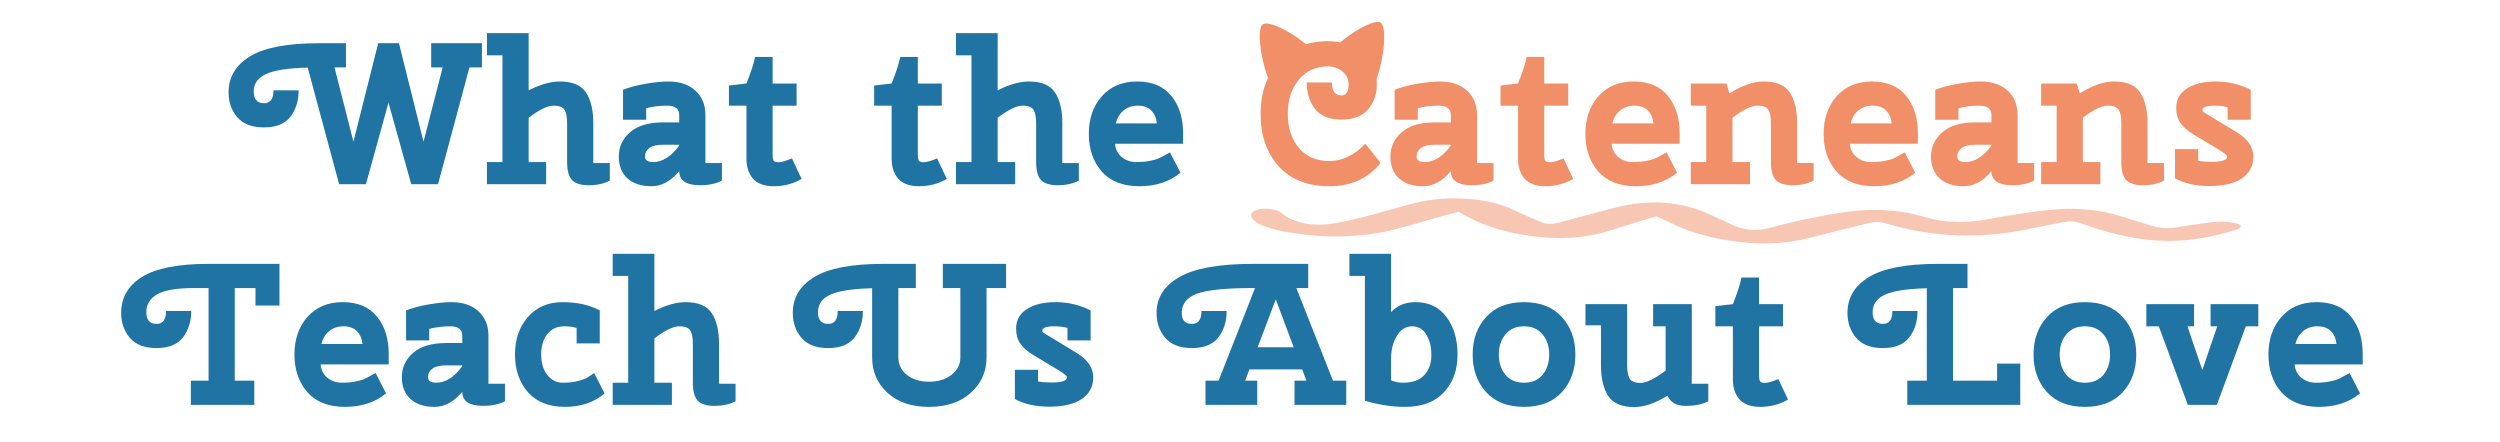
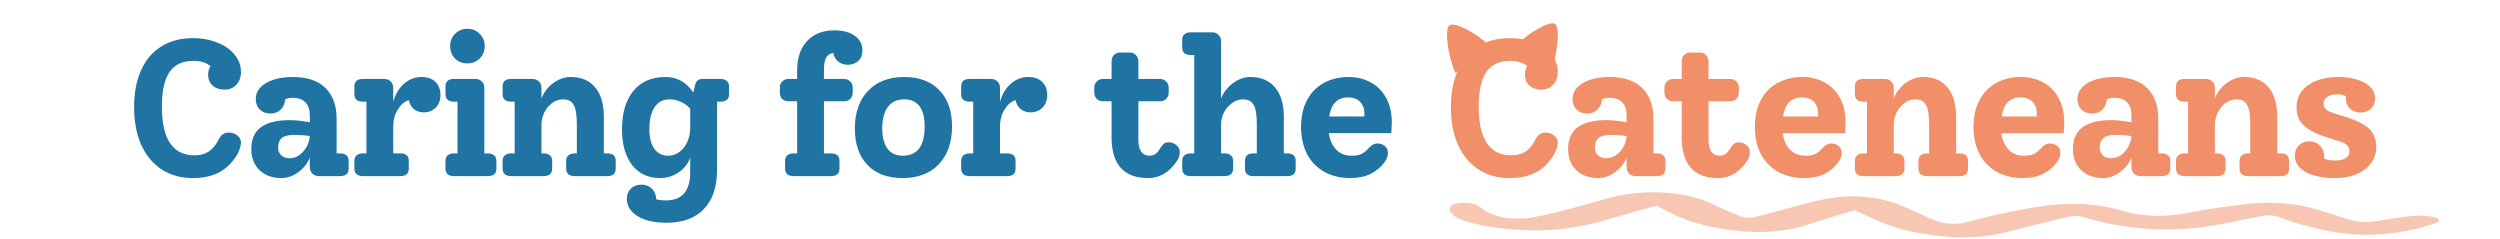
- <svg xmlns="http://www.w3.org/2000/svg" width="1235" height="218" viewBox="0 0 1235 218" fill="none">
-   <path d="M147.534 44.635C147.534 49.742 146.174 54.087 143.454 57.669C140.735 61.184 136.39 62.942 130.42 62.942C124.451 62.942 120.04 61.251 117.187 57.868C114.335 54.485 112.909 50.405 112.909 45.63C112.909 38.068 116.458 32.131 123.555 27.82C130.653 23.508 141.995 21.352 157.583 21.352H170.915V33.292H165.244L174.597 70.006L186.835 21.352H197.083L209.222 70.006L218.674 33.292H213.003V21.352H238.076V33.292H231.907L216.385 91H203.152L191.909 50.704L180.766 91H167.533L152.011 33.392C142.062 33.657 135.13 34.751 131.216 36.675C127.303 38.532 125.346 41.384 125.346 45.232C125.346 49.079 127.038 51.002 130.42 51.002C133.538 51.002 135.097 48.88 135.097 44.635H147.534ZM261.148 80.055H269.804V91H240.552V80.055H248.213V27.322H240.552V16.378H261.148V44.635C266.852 41.716 271.993 40.257 276.57 40.257C282.805 40.257 287.117 42.081 289.504 45.729C291.892 49.377 293.086 54.419 293.086 60.853V80.553H301.245V89.209C298.393 90.735 294.944 91.498 290.897 91.498C286.851 91.498 284.032 90.602 282.44 88.811C280.915 87.02 280.152 84.102 280.152 80.055V60.853C280.152 57.934 279.754 55.778 278.958 54.385C278.162 52.926 276.305 52.196 273.386 52.196C270.467 52.196 266.388 54.186 261.148 58.166V80.055ZM335.536 84.533C331.424 89.508 326.847 91.995 321.806 91.995C316.765 91.995 312.818 90.701 309.966 88.115C307.113 85.528 305.687 81.913 305.687 77.269C305.687 72.56 307.545 68.58 311.259 65.33C314.974 62.08 320.446 60.455 327.676 60.455H335.536V56.873C335.536 53.755 333.58 52.196 329.666 52.196C325.752 52.196 322.27 52.627 319.219 53.49V59.161H307.777V44.336C311.027 43.076 314.808 42.081 319.119 41.351C323.497 40.622 327.145 40.257 330.064 40.257C335.835 40.257 340.345 41.782 343.596 44.834C346.846 47.819 348.471 51.831 348.471 56.873V80.553H356.63V89.209C353.777 90.735 350.195 91.498 345.884 91.498C338.986 91.498 335.536 89.176 335.536 84.533ZM322.701 80.055C327.278 80.055 331.556 77.336 335.536 71.897V71.499H327.577C324.525 71.499 322.27 72.029 320.811 73.091C319.352 74.152 318.622 75.578 318.622 77.369C318.622 79.16 319.982 80.055 322.701 80.055ZM360.088 52.196V42.247L368.744 41.252C370.933 35.746 372.359 31.368 373.022 28.118H381.679V41.252H393.519V52.196H381.679V76.772C381.679 77.9 381.844 78.762 382.176 79.359C382.574 79.89 383.403 80.155 384.663 80.155C385.924 80.155 388.113 79.525 391.23 78.264L396.006 88.413C391.761 90.801 387.217 91.995 382.375 91.995C377.599 91.995 374.117 90.735 371.928 88.214C369.805 85.694 368.744 82.41 368.744 78.364V52.196H360.088ZM431.819 52.196V42.247L440.475 41.252C442.664 35.746 444.09 31.368 444.753 28.118H453.409V41.252H465.249V52.196H453.409V76.772C453.409 77.9 453.575 78.762 453.907 79.359C454.305 79.89 455.134 80.155 456.394 80.155C457.654 80.155 459.843 79.525 462.961 78.264L467.737 88.413C463.492 90.801 458.948 91.995 454.106 91.995C449.33 91.995 445.848 90.735 443.659 88.214C441.536 85.694 440.475 82.41 440.475 78.364V52.196H431.819ZM492.846 80.055H501.503V91H472.251V80.055H479.912V27.322H472.251V16.378H492.846V44.635C498.551 41.716 503.692 40.257 508.268 40.257C514.504 40.257 518.815 42.081 521.203 45.729C523.591 49.377 524.785 54.419 524.785 60.853V80.553H532.944V89.209C530.091 90.735 526.642 91.498 522.596 91.498C518.55 91.498 515.731 90.602 514.139 88.811C512.613 87.02 511.85 84.102 511.85 80.055V60.853C511.85 57.934 511.452 55.778 510.656 54.385C509.86 52.926 508.003 52.196 505.085 52.196C502.166 52.196 498.087 54.186 492.846 58.166V80.055ZM584.448 65.728V71.001H550.818C551.017 73.654 552.111 75.843 554.101 77.568C556.158 79.226 558.545 80.055 561.265 80.055C563.985 80.055 566.273 79.856 568.13 79.458C570.054 79.06 571.381 78.696 572.11 78.364C572.906 78.032 574.067 77.435 575.593 76.573L577.98 75.28L583.154 85.329C577.715 89.773 570.949 91.995 562.857 91.995C554.765 91.995 548.563 89.574 544.251 84.732C540.006 79.823 537.883 73.621 537.883 66.126C537.883 58.63 540.006 52.462 544.251 47.62C548.563 42.711 554.4 40.257 561.763 40.257C569.192 40.257 574.83 42.645 578.677 47.42C582.524 52.196 584.448 58.299 584.448 65.728ZM571.513 60.952C571.248 58.299 570.319 56.176 568.727 54.584C567.202 52.992 564.98 52.196 562.061 52.196C559.209 52.196 556.821 53.026 554.897 54.684C553.04 56.276 551.813 58.365 551.216 60.952H571.513ZM115.967 142.292V188.06H125.619V200H94.277V188.06H103.033V142.292H96.068C87.379 142.292 81.243 143.32 77.661 145.376C74.079 147.433 72.288 150.384 72.288 154.232C72.288 158.079 73.98 160.002 77.363 160.002C80.48 160.002 82.039 157.88 82.039 153.635H94.476C94.476 158.742 93.116 163.087 90.397 166.669C87.677 170.184 83.333 171.942 77.363 171.942C71.393 171.942 66.982 170.251 64.13 166.868C61.278 163.485 59.851 159.405 59.851 154.63C59.851 147.068 63.267 141.131 70.1 136.82C76.998 132.508 87.976 130.352 103.033 130.352H138.056V150.948H126.216V142.292H115.967ZM192.022 174.728V180.001H158.392C158.591 182.654 159.685 184.843 161.675 186.568C163.731 188.226 166.119 189.055 168.839 189.055C171.558 189.055 173.847 188.856 175.704 188.458C177.628 188.06 178.954 187.696 179.684 187.364C180.48 187.032 181.641 186.435 183.166 185.573L185.554 184.28L190.728 194.329C185.289 198.773 178.523 200.995 170.431 200.995C162.338 200.995 156.137 198.574 151.825 193.732C147.58 188.823 145.457 182.621 145.457 175.126C145.457 167.63 147.58 161.462 151.825 156.62C156.137 151.711 161.974 149.257 169.336 149.257C176.765 149.257 182.404 151.645 186.251 156.421C190.098 161.196 192.022 167.299 192.022 174.728ZM179.087 169.952C178.822 167.299 177.893 165.176 176.301 163.584C174.776 161.992 172.553 161.196 169.635 161.196C166.783 161.196 164.395 162.026 162.471 163.684C160.614 165.276 159.387 167.365 158.79 169.952H179.087ZM228.358 193.533C224.246 198.508 219.669 200.995 214.628 200.995C209.586 200.995 205.64 199.702 202.787 197.115C199.935 194.528 198.509 190.913 198.509 186.269C198.509 181.56 200.366 177.58 204.081 174.33C207.795 171.08 213.268 169.455 220.498 169.455H228.358V165.873C228.358 162.755 226.401 161.196 222.488 161.196C218.574 161.196 215.092 161.628 212.041 162.49V168.161H200.599V153.336C203.849 152.076 207.63 151.081 211.941 150.351C216.319 149.622 219.967 149.257 222.886 149.257C228.657 149.257 233.167 150.782 236.417 153.834C239.667 156.819 241.293 160.832 241.293 165.873V189.553H249.451V198.209C246.599 199.735 243.017 200.497 238.706 200.497C231.807 200.497 228.358 198.176 228.358 193.533ZM215.523 189.055C220.1 189.055 224.378 186.336 228.358 180.897V180.499H220.398C217.347 180.499 215.092 181.029 213.633 182.091C212.173 183.152 211.444 184.578 211.444 186.369C211.444 188.16 212.803 189.055 215.523 189.055ZM298.678 194.329C293.504 198.773 286.971 200.995 279.077 200.995C271.184 200.995 265.081 198.574 260.77 193.732C256.525 188.823 254.402 182.621 254.402 175.126C254.402 167.63 256.525 161.462 260.77 156.62C265.081 151.711 270.786 149.257 277.883 149.257C285.047 149.257 291.183 150.617 296.29 153.336V169.654H284.848V161.992C283.057 161.462 281.034 161.196 278.779 161.196C275.197 161.196 272.378 162.49 270.321 165.077C268.332 167.664 267.337 171.013 267.337 175.126C267.337 179.238 268.332 182.588 270.321 185.175C272.378 187.762 274.931 189.055 277.983 189.055C281.1 189.055 283.687 188.757 285.743 188.16C287.866 187.563 289.325 187.032 290.121 186.568C290.984 186.037 292.111 185.275 293.504 184.28L298.678 194.329ZM323.265 189.055H331.921V200H302.669V189.055H310.331V136.322H302.669V125.378H323.265V153.635C328.97 150.716 334.11 149.257 338.687 149.257C344.922 149.257 349.234 151.081 351.622 154.729C354.01 158.377 355.204 163.418 355.204 169.853V189.553H363.362V198.209C360.51 199.735 357.061 200.497 353.015 200.497C348.968 200.497 346.149 199.602 344.557 197.811C343.032 196.02 342.269 193.102 342.269 189.055V169.853C342.269 166.934 341.871 164.778 341.075 163.385C340.279 161.926 338.422 161.196 335.503 161.196C332.585 161.196 328.505 163.186 323.265 167.166V189.055ZM426.266 153.635C426.266 158.742 424.906 163.087 422.186 166.669C419.467 170.184 415.122 171.942 409.152 171.942C403.183 171.942 398.772 170.251 395.919 166.868C393.067 163.485 391.641 159.405 391.641 154.63C391.641 147.068 395.19 141.131 402.287 136.82C409.385 132.508 420.727 130.352 436.315 130.352H452.433V142.292H443.777V176.618C443.777 180.001 445.17 182.853 447.956 185.175C450.808 187.43 454.457 188.558 458.901 188.558C463.411 188.558 467.126 187.43 470.044 185.175C472.963 182.853 474.422 180.001 474.422 176.618V142.292H465.766V130.352H497.008V142.292H487.357V176.618C487.357 183.517 484.77 189.321 479.596 194.03C474.488 198.673 467.59 200.995 458.901 200.995C450.278 200.995 443.446 198.673 438.404 194.03C433.363 189.387 430.843 183.583 430.843 176.618V142.392C420.893 142.657 413.928 143.751 409.948 145.675C406.035 147.532 404.078 150.384 404.078 154.232C404.078 158.079 405.77 160.002 409.152 160.002C412.27 160.002 413.829 157.88 413.829 153.635H426.266ZM501.355 182.688H512.797V188.458C514.655 188.79 516.844 188.956 519.364 188.956C524.538 188.956 527.125 188.094 527.125 186.369C527.125 185.706 525.566 184.445 522.449 182.588L510.509 175.424C507.59 173.633 505.435 171.743 504.042 169.753C502.649 167.763 501.952 165.276 501.952 162.291C501.952 158.178 503.71 154.994 507.226 152.739C510.741 150.418 515.517 149.257 521.553 149.257C527.589 149.257 533.327 150.617 538.766 153.336V168.161H527.324V161.992C525.4 161.462 523.245 161.196 520.857 161.196C516.877 161.196 514.887 161.926 514.887 163.385C514.887 163.584 514.92 163.75 514.986 163.883C515.119 163.949 515.219 164.049 515.285 164.181C515.351 164.248 515.451 164.347 515.583 164.48C515.716 164.546 515.849 164.612 515.981 164.679C516.114 164.745 516.28 164.845 516.479 164.977C516.678 165.11 516.844 165.243 516.976 165.375C517.175 165.442 517.407 165.574 517.673 165.773C518.004 165.972 518.303 166.138 518.568 166.271L532 174.429C537.373 177.746 540.06 181.726 540.06 186.369C540.06 190.946 538.169 194.528 534.388 197.115C530.607 199.635 525.301 200.895 518.469 200.895C511.637 200.895 505.932 199.635 501.355 197.115V182.688ZM605.958 153.635C605.958 158.808 604.598 163.153 601.879 166.669C599.159 170.184 594.814 171.942 588.845 171.942C582.875 171.942 578.464 170.251 575.612 166.868C572.759 163.485 571.333 159.405 571.333 154.63C571.333 147.068 575.114 141.131 582.676 136.82C590.238 132.508 602.343 130.352 618.992 130.352H646.254V142.292H640.384L658.492 188.06H665.059V200H639.488V188.06H645.359L643.269 182.489H617.201L615.112 188.06H621.082V200H595.511V188.06H601.978L619.987 142.292H618.992C605.66 142.292 596.44 143.221 591.332 145.078C586.291 146.935 583.77 150.119 583.77 154.63C583.77 158.211 585.462 160.002 588.845 160.002C591.962 160.002 593.521 157.88 593.521 153.635H605.958ZM630.235 147.864L621.281 171.544H639.09L630.235 147.864ZM674.258 136.322H666.597V125.378H687.193V154.232C690.178 150.915 694.191 149.257 699.232 149.257C705.865 149.257 710.973 151.711 714.555 156.62C718.203 161.462 720.027 167.664 720.027 175.225C720.027 182.721 717.805 188.89 713.361 193.732C708.916 198.574 702.482 200.995 694.058 200.995C687.823 200.995 681.223 200 674.258 198.01V136.322ZM707.092 175.424C707.092 171.378 706.263 167.995 704.605 165.276C702.947 162.556 700.592 161.196 697.541 161.196C694.489 161.196 692.002 162.755 690.078 165.873C688.155 168.99 687.193 172.738 687.193 177.116V187.861C688.984 188.657 691.007 189.055 693.262 189.055C697.839 189.055 701.288 187.795 703.61 185.275C705.932 182.754 707.092 179.471 707.092 175.424ZM734.158 193.732C729.714 188.823 727.492 182.621 727.492 175.126C727.492 167.63 729.714 161.462 734.158 156.62C738.603 151.711 744.838 149.257 752.864 149.257C760.89 149.257 767.125 151.711 771.569 156.62C776.013 161.462 778.235 167.63 778.235 175.126C778.235 182.621 776.013 188.823 771.569 193.732C767.125 198.574 760.89 200.995 752.864 200.995C744.838 200.995 738.603 198.574 734.158 193.732ZM743.71 165.176C741.521 167.763 740.427 171.08 740.427 175.126C740.427 179.172 741.521 182.522 743.71 185.175C745.899 187.762 748.95 189.055 752.864 189.055C756.777 189.055 759.829 187.762 762.017 185.175C764.206 182.522 765.301 179.172 765.301 175.126C765.301 171.08 764.206 167.763 762.017 165.176C759.829 162.523 756.777 161.196 752.864 161.196C748.95 161.196 745.899 162.523 743.71 165.176ZM807.396 201.094C801.161 201.094 796.849 199.27 794.461 195.622C792.073 191.908 790.879 186.833 790.879 180.399V160.699H783.218V150.252H803.814V180.399C803.814 183.318 804.212 185.507 805.008 186.966C805.87 188.425 807.694 189.155 810.48 189.155C813.266 189.155 817.379 187.132 822.818 183.086V161.196H816.649V150.252H835.752V189.553H843.911V198.209C841.059 199.735 837.311 200.497 832.668 200.497C828.091 200.497 825.139 198.806 823.813 195.423C817.71 199.204 812.238 201.094 807.396 201.094ZM847.382 161.196V151.247L856.038 150.252C858.227 144.746 859.653 140.368 860.316 137.118H868.972V150.252H880.812V161.196H868.972V185.772C868.972 186.9 869.138 187.762 869.47 188.359C869.868 188.89 870.697 189.155 871.957 189.155C873.218 189.155 875.406 188.525 878.524 187.264L883.3 197.413C879.055 199.801 874.511 200.995 869.669 200.995C864.893 200.995 861.411 199.735 859.222 197.214C857.099 194.694 856.038 191.41 856.038 187.364V161.196H847.382ZM947.27 153.635C947.27 158.742 945.91 163.087 943.191 166.669C940.471 170.184 936.126 171.942 930.156 171.942C924.187 171.942 919.776 170.251 916.923 166.868C914.071 163.485 912.645 159.405 912.645 154.63C912.645 147.068 916.194 141.131 923.291 136.82C930.389 132.508 941.731 130.352 957.319 130.352H971.945V142.292H964.781V188.06H986.571V179.603H998.013V200H942.196V188.06H951.847V142.392C941.897 142.657 934.932 143.751 930.952 145.675C927.039 147.532 925.082 150.384 925.082 154.232C925.082 158.079 926.774 160.002 930.156 160.002C933.274 160.002 934.833 157.88 934.833 153.635H947.27ZM1011.23 193.732C1006.79 188.823 1004.57 182.621 1004.57 175.126C1004.57 167.63 1006.79 161.462 1011.23 156.62C1015.68 151.711 1021.91 149.257 1029.94 149.257C1037.96 149.257 1044.2 151.711 1048.64 156.62C1053.09 161.462 1055.31 167.63 1055.31 175.126C1055.31 182.621 1053.09 188.823 1048.64 193.732C1044.2 198.574 1037.96 200.995 1029.94 200.995C1021.91 200.995 1015.68 198.574 1011.23 193.732ZM1020.78 165.176C1018.6 167.763 1017.5 171.08 1017.5 175.126C1017.5 179.172 1018.6 182.522 1020.78 185.175C1022.97 187.762 1026.02 189.055 1029.94 189.055C1033.85 189.055 1036.9 187.762 1039.09 185.175C1041.28 182.522 1042.38 179.172 1042.38 175.126C1042.38 171.08 1041.28 167.763 1039.09 165.176C1036.9 162.523 1033.85 161.196 1029.94 161.196C1026.02 161.196 1022.97 162.523 1020.78 165.176ZM1060.29 161.196V150.252H1083.87V161.196H1080.59L1087.95 182.787L1095.32 161.196H1092.03V150.252H1115.61V161.196H1109.44L1095.12 200H1080.79L1066.46 161.196H1060.29ZM1167.17 174.728V180.001H1133.54C1133.74 182.654 1134.83 184.843 1136.82 186.568C1138.88 188.226 1141.27 189.055 1143.99 189.055C1146.71 189.055 1148.99 188.856 1150.85 188.458C1152.77 188.06 1154.1 187.696 1154.83 187.364C1155.63 187.032 1156.79 186.435 1158.31 185.573L1160.7 184.28L1165.88 194.329C1160.44 198.773 1153.67 200.995 1145.58 200.995C1137.49 200.995 1131.28 198.574 1126.97 193.732C1122.73 188.823 1120.6 182.621 1120.6 175.126C1120.6 167.63 1122.73 161.462 1126.97 156.62C1131.28 151.711 1137.12 149.257 1144.48 149.257C1151.91 149.257 1157.55 151.645 1161.4 156.421C1165.25 161.196 1167.17 167.299 1167.17 174.728ZM1154.23 169.952C1153.97 167.299 1153.04 165.176 1151.45 163.584C1149.92 161.992 1147.7 161.196 1144.78 161.196C1141.93 161.196 1139.54 162.026 1137.62 163.684C1135.76 165.276 1134.53 167.365 1133.94 169.952H1154.23Z" fill="#2074A4" />
-   <path d="M680.141 41.749C680.141 46.525 678.715 50.604 675.862 53.987C673.01 57.37 668.599 59.062 662.629 59.062C656.66 59.062 652.315 57.304 649.595 53.788C646.876 50.206 645.516 45.862 645.516 40.754H657.953C657.953 44.999 659.512 47.122 662.629 47.122C665.017 47.122 666.211 45.331 666.211 41.749C666.211 39.096 665.183 36.94 663.127 35.282C661.071 33.624 658.716 32.795 656.063 32.795C650.027 32.795 645.184 35.017 641.536 39.461C637.954 43.839 636.163 49.41 636.163 56.176C636.163 62.942 637.954 68.547 641.536 72.991C645.184 77.369 650.226 79.558 656.66 79.558C663.094 79.558 669.03 76.706 674.47 71.001L682.031 80.453C675.862 88.148 667.405 91.995 656.66 91.995C645.98 91.995 637.656 88.712 631.686 82.145C625.716 75.512 622.731 66.922 622.731 56.375C622.731 45.829 625.716 37.206 631.686 30.506C637.656 23.74 645.781 20.358 656.063 20.358C662.497 20.358 668.102 22.347 672.878 26.327C677.72 30.307 680.141 35.448 680.141 41.749ZM716.709 84.533C712.596 89.508 708.019 91.995 702.978 91.995C697.937 91.995 693.99 90.701 691.138 88.115C688.286 85.528 686.86 81.913 686.86 77.269C686.86 72.56 688.717 68.58 692.432 65.33C696.146 62.08 701.619 60.455 708.849 60.455H716.709V56.873C716.709 53.755 714.752 52.196 710.839 52.196C706.925 52.196 703.443 52.627 700.391 53.49V59.161H688.949V44.336C692.2 43.076 695.98 42.081 700.292 41.351C704.67 40.622 708.318 40.257 711.237 40.257C717.007 40.257 721.518 41.782 724.768 44.834C728.018 47.819 729.643 51.831 729.643 56.873V80.553H737.802V89.209C734.95 90.735 731.368 91.498 727.056 91.498C720.158 91.498 716.709 89.176 716.709 84.533ZM703.874 80.055C708.451 80.055 712.729 77.336 716.709 71.897V71.499H708.749C705.698 71.499 703.443 72.029 701.983 73.091C700.524 74.152 699.794 75.578 699.794 77.369C699.794 79.16 701.154 80.055 703.874 80.055ZM741.26 52.196V42.247L749.917 41.252C752.106 35.746 753.532 31.368 754.195 28.118H762.851V41.252H774.691V52.196H762.851V76.772C762.851 77.9 763.017 78.762 763.349 79.359C763.747 79.89 764.576 80.155 765.836 80.155C767.096 80.155 769.285 79.525 772.403 78.264L777.179 88.413C772.933 90.801 768.39 91.995 763.548 91.995C758.772 91.995 755.289 90.735 753.101 88.214C750.978 85.694 749.917 82.41 749.917 78.364V52.196H741.26ZM829.749 65.728V71.001H796.12C796.319 73.654 797.413 75.843 799.403 77.568C801.459 79.226 803.847 80.055 806.567 80.055C809.286 80.055 811.575 79.856 813.432 79.458C815.356 79.06 816.682 78.696 817.412 78.364C818.208 78.032 819.369 77.435 820.894 76.573L823.282 75.28L828.456 85.329C823.017 89.773 816.251 91.995 808.159 91.995C800.066 91.995 793.864 89.574 789.553 84.732C785.308 79.823 783.185 73.621 783.185 66.126C783.185 58.63 785.308 52.462 789.553 47.62C793.864 42.711 799.701 40.257 807.064 40.257C814.493 40.257 820.131 42.645 823.979 47.42C827.826 52.196 829.749 58.299 829.749 65.728ZM816.815 60.952C816.55 58.299 815.621 56.176 814.029 54.584C812.503 52.992 810.281 52.196 807.363 52.196C804.51 52.196 802.123 53.026 800.199 54.684C798.342 56.276 797.115 58.365 796.518 60.952H816.815ZM855.838 80.055H864.494V91H835.242V80.055H842.903V52.196H835.242V41.252H852.853L854.345 46.127C860.58 42.214 866.218 40.257 871.26 40.257C877.495 40.257 881.806 42.081 884.194 45.729C886.582 49.377 887.776 54.419 887.776 60.853V80.553H895.935V89.209C893.083 90.735 889.633 91.498 885.587 91.498C881.541 91.498 878.722 90.602 877.13 88.811C875.604 87.02 874.841 84.102 874.841 80.055V60.853C874.841 57.934 874.443 55.778 873.648 54.385C872.852 52.926 870.994 52.196 868.076 52.196C865.157 52.196 861.078 54.186 855.838 58.166V80.055ZM947.439 65.728V71.001H913.809C914.008 73.654 915.103 75.843 917.093 77.568C919.149 79.226 921.537 80.055 924.256 80.055C926.976 80.055 929.264 79.856 931.122 79.458C933.045 79.06 934.372 78.696 935.101 78.364C935.897 78.032 937.058 77.435 938.584 76.573L940.972 75.28L946.145 85.329C940.706 89.773 933.941 91.995 925.848 91.995C917.756 91.995 911.554 89.574 907.242 84.732C902.997 79.823 900.875 73.621 900.875 66.126C900.875 58.63 902.997 52.462 907.242 47.62C911.554 42.711 917.391 40.257 924.754 40.257C932.183 40.257 937.821 42.645 941.668 47.42C945.515 52.196 947.439 58.299 947.439 65.728ZM934.504 60.952C934.239 58.299 933.31 56.176 931.719 54.584C930.193 52.992 927.971 52.196 925.052 52.196C922.2 52.196 919.812 53.026 917.888 54.684C916.031 56.276 914.804 58.365 914.207 60.952H934.504ZM983.775 84.533C979.663 89.508 975.086 91.995 970.045 91.995C965.004 91.995 961.057 90.701 958.205 88.115C955.353 85.528 953.926 81.913 953.926 77.269C953.926 72.56 955.784 68.58 959.498 65.33C963.213 62.08 968.685 60.455 975.915 60.455H983.775V56.873C983.775 53.755 981.819 52.196 977.905 52.196C973.992 52.196 970.509 52.627 967.458 53.49V59.161H956.016V44.336C959.266 43.076 963.047 42.081 967.358 41.351C971.736 40.622 975.384 40.257 978.303 40.257C984.074 40.257 988.584 41.782 991.835 44.834C995.085 47.819 996.71 51.831 996.71 56.873V80.553H1004.87V89.209C1002.02 90.735 998.435 91.498 994.123 91.498C987.225 91.498 983.775 89.176 983.775 84.533ZM970.94 80.055C975.517 80.055 979.796 77.336 983.775 71.897V71.499H975.816C972.764 71.499 970.509 72.029 969.05 73.091C967.591 74.152 966.861 75.578 966.861 77.369C966.861 79.16 968.221 80.055 970.94 80.055ZM1028.92 80.055H1037.58V91H1008.33V80.055H1015.99V52.196H1008.33V41.252H1025.94L1027.43 46.127C1033.67 42.214 1039.3 40.257 1044.34 40.257C1050.58 40.257 1054.89 42.081 1057.28 45.729C1059.67 49.377 1060.86 54.419 1060.86 60.853V80.553H1069.02V89.209C1066.17 90.735 1062.72 91.498 1058.67 91.498C1054.63 91.498 1051.81 90.602 1050.21 88.811C1048.69 87.02 1047.93 84.102 1047.93 80.055V60.853C1047.93 57.934 1047.53 55.778 1046.73 54.385C1045.94 52.926 1044.08 52.196 1041.16 52.196C1038.24 52.196 1034.16 54.186 1028.92 58.166V80.055ZM1074.46 73.688H1085.9V79.458C1087.76 79.79 1089.95 79.956 1092.47 79.956C1097.64 79.956 1100.23 79.094 1100.23 77.369C1100.23 76.706 1098.67 75.445 1095.55 73.588L1083.61 66.424C1080.69 64.633 1078.54 62.743 1077.14 60.753C1075.75 58.763 1075.05 56.276 1075.05 53.291C1075.05 49.178 1076.81 45.994 1080.33 43.739C1083.84 41.418 1088.62 40.257 1094.65 40.257C1100.69 40.257 1106.43 41.617 1111.87 44.336V59.161H1100.43V52.992C1098.5 52.462 1096.35 52.196 1093.96 52.196C1089.98 52.196 1087.99 52.926 1087.99 54.385C1087.99 54.584 1088.02 54.75 1088.09 54.883C1088.22 54.949 1088.32 55.049 1088.39 55.181C1088.45 55.248 1088.55 55.347 1088.69 55.48C1088.82 55.546 1088.95 55.612 1089.08 55.679C1089.22 55.745 1089.38 55.845 1089.58 55.977C1089.78 56.11 1089.95 56.243 1090.08 56.375C1090.28 56.442 1090.51 56.574 1090.77 56.773C1091.11 56.972 1091.4 57.138 1091.67 57.271L1105.1 65.429C1110.47 68.746 1113.16 72.726 1113.16 77.369C1113.16 81.946 1111.27 85.528 1107.49 88.115C1103.71 90.635 1098.4 91.895 1091.57 91.895C1084.74 91.895 1079.03 90.635 1074.46 88.115V73.688Z" fill="#F08F68" />
-   <path opacity="0.5" d="M818.235 106.823C810.336 109.24 802.485 111.568 794.79 114.017C781.285 118.312 766.993 118.461 752.269 115.965C741.699 114.175 732.587 111.244 725.144 107.13C723.716 106.34 722.221 105.58 720.462 104.649C717.209 105.504 714.22 106.247 711.315 107.06C704.04 109.099 696.939 111.299 689.52 113.204C671.369 117.858 652.635 117.75 633.818 114.295C629.97 113.59 626.333 112.417 623.115 111.15C621.069 110.343 619.514 109.049 618.554 107.824C617.119 105.995 618.62 104.152 621.363 103.479C624.382 102.739 629.724 103.19 631.885 104.418C632.659 104.857 633.205 105.39 633.848 105.884C639.31 110.091 648.308 111.975 658.085 110.512C663.758 109.664 669.166 108.318 674.448 106.961C682.047 105.009 689.346 102.783 696.903 100.794C703.295 99.108 710.102 98.055 717.497 98.003C729.502 97.921 739.778 99.802 748.319 103.991C752.389 105.986 756.867 107.789 761.201 109.655C763.92 110.828 766.783 110.872 769.976 109.994C776.411 108.224 782.941 106.528 789.454 104.828C793.854 103.681 798.157 102.4 802.761 101.487C816.357 98.793 829.016 99.84 840.474 104.228C843.926 105.548 847.029 107.083 850.27 108.532C851.891 109.257 853.475 110 855.054 110.743C861.08 113.584 867.353 114.623 875.39 112.309C882.245 110.337 889.616 108.736 897.017 107.285C903.83 105.948 910.846 104.629 918.025 104.023C929.376 103.07 940.54 104.178 950.366 107.089C961.092 110.266 971.495 110.316 982.935 108.119C992.371 106.305 1002.2 104.866 1012.09 103.76C1024.89 102.327 1037.12 103.415 1048.24 106.99C1053.07 108.543 1058.01 110.027 1062.89 111.539C1067.05 112.823 1071.33 113.037 1076.04 112.197C1080.73 111.361 1085.57 110.729 1090.37 110.059C1094.67 109.459 1099.05 109.228 1103.33 110.044C1107.77 110.893 1108.24 112.352 1104.23 113.602C1088.73 118.446 1072.38 120.74 1054.15 117.469C1044.66 115.767 1036.04 113.335 1028.1 110.351C1025.17 109.251 1022.54 109.087 1019.33 109.74C1013.98 110.825 1008.54 111.808 1003.24 112.94C978.661 118.186 954.964 117.288 932.167 110.527C929.082 109.611 926.375 109.409 923.223 110.214C920.396 110.936 917.485 111.586 914.634 112.291C907.155 114.149 899.712 116.039 892.209 117.876C880.726 120.687 868.83 120.877 856.621 119.184C845.24 117.607 835.234 114.898 826.831 110.808C824.154 109.506 821.357 108.26 818.241 106.814L818.235 106.823Z" fill="#F08F68" />
-   <path d="M623.773 12.029C620.785 14.28 622.646 29.799 627.307 40.813L648.238 24.693C640.3 16.723 626.76 9.778 623.773 12.029Z" fill="#F08F68" />
-   <path d="M682.139 11.241C685.203 13.387 683.885 28.96 679.611 40.131L658.13 24.751C665.786 16.509 679.074 9.095 682.139 11.241Z" fill="#F08F68" />
+ <svg xmlns="http://www.w3.org/2000/svg" width="1235" height="118" viewBox="0 0 1235 118" fill="none">
+   <path d="M113.092 65.496C114.692 65.496 116.068 65.976 117.22 66.936C118.436 67.832 119.044 69.016 119.044 70.488C119.044 71.256 118.852 72.216 118.468 73.368C118.148 74.456 117.7 75.48 117.124 76.44C114.756 80.344 111.78 83.256 108.196 85.176C104.676 87.032 100.356 87.96 95.236 87.96C89.284 87.96 84.132 86.52 79.78 83.64C75.428 80.76 72.068 76.696 69.7 71.448C67.396 66.136 66.244 59.96 66.244 52.92C66.244 45.88 67.396 39.8 69.7 34.68C72.004 29.56 75.332 25.656 79.684 22.968C84.036 20.216 89.252 18.84 95.332 18.84C99.748 18.84 103.748 19.576 107.332 21.048C110.98 22.456 113.828 24.44 115.876 27C117.988 29.56 119.044 32.408 119.044 35.544C119.044 38.168 118.276 40.28 116.74 41.88C115.268 43.48 113.316 44.28 110.884 44.28C108.516 44.28 106.564 43.608 105.028 42.264C103.556 40.92 102.82 39.16 102.82 36.984C102.82 35.32 103.204 33.88 103.972 32.664C101.924 30.936 99.108 30.072 95.524 30.072C90.148 30.072 86.212 31.928 83.716 35.64C81.22 39.288 79.972 44.952 79.972 52.632C79.972 68.696 85.348 76.728 96.1 76.728C98.788 76.728 101.06 76.152 102.916 75C104.836 73.784 106.436 71.928 107.716 69.432C108.484 67.896 109.252 66.872 110.02 66.36C110.788 65.784 111.812 65.496 113.092 65.496ZM168.113 75.768C169.329 75.768 170.321 76.088 171.089 76.728C171.857 77.304 172.241 78.232 172.241 79.512V83.256C172.241 84.536 171.857 85.496 171.089 86.136C170.321 86.712 169.329 87 168.113 87H157.457C156.241 87 155.185 86.584 154.289 85.752C153.457 84.856 153.041 83.8 153.041 82.584V77.976C151.761 80.92 149.809 83.32 147.185 85.176C144.625 87.032 141.873 87.96 138.929 87.96C134.513 87.96 130.929 86.648 128.177 84.024C125.489 81.4 124.145 77.944 124.145 73.656C124.145 68.792 125.713 65.208 128.849 62.904C131.985 60.536 136.721 59.352 143.057 59.352C146.001 59.352 149.329 59.704 153.041 60.408V56.856C153.041 54.104 152.305 51.992 150.833 50.52C149.425 49.048 147.377 48.312 144.689 48.312C142.961 48.312 141.681 48.6 140.849 49.176C140.721 51.16 139.985 52.824 138.641 54.168C137.297 55.448 135.633 56.088 133.649 56.088C131.473 56.088 129.713 55.448 128.369 54.168C127.025 52.824 126.353 51.096 126.353 48.984C126.353 45.656 128.049 43 131.441 41.016C134.833 39.032 139.249 38.04 144.689 38.04C151.793 38.04 157.169 39.864 160.817 43.512C164.465 47.096 166.289 52.152 166.289 58.68V75.768H168.113ZM142.961 78.168C145.521 78.168 147.761 77.112 149.681 75C151.665 72.824 152.785 70.232 153.041 67.224C150.929 66.84 148.273 66.648 145.073 66.648C142.385 66.648 140.433 67.16 139.217 68.184C138.001 69.144 137.393 70.712 137.393 72.888C137.393 74.488 137.905 75.768 138.929 76.728C139.953 77.688 141.297 78.168 142.961 78.168ZM208.182 38.04C211.254 38.04 213.59 38.872 215.19 40.536C216.79 42.136 217.59 44.312 217.59 47.064C217.59 49.496 216.822 51.512 215.286 53.112C213.75 54.712 211.766 55.512 209.334 55.512C207.414 55.512 205.782 54.968 204.438 53.88C203.158 52.792 202.326 51.32 201.942 49.464C199.766 50.168 197.942 51.736 196.47 54.168C194.998 56.536 194.262 59.224 194.262 62.232V75.768H197.814C200.566 75.768 201.942 77.016 201.942 79.512V83.256C201.942 85.752 200.566 87 197.814 87H179.19C177.974 87 176.982 86.712 176.214 86.136C175.446 85.496 175.062 84.536 175.062 83.256V79.512C175.062 78.232 175.446 77.304 176.214 76.728C176.982 76.088 177.974 75.768 179.19 75.768H181.014V50.232H179.19C177.974 50.232 176.982 49.944 176.214 49.368C175.446 48.728 175.062 47.768 175.062 46.488V42.744C175.062 40.248 176.438 39 179.19 39H189.846C191.126 39 192.182 39.416 193.014 40.248C193.846 41.08 194.262 42.136 194.262 43.416V50.232C195.35 46.456 197.142 43.48 199.638 41.304C202.198 39.128 205.046 38.04 208.182 38.04ZM230.913 31.32C228.481 31.32 226.433 30.52 224.769 28.92C223.169 27.256 222.369 25.208 222.369 22.776C222.369 20.344 223.169 18.328 224.769 16.728C226.433 15.064 228.481 14.232 230.913 14.232C233.345 14.232 235.361 15.064 236.961 16.728C238.625 18.328 239.457 20.344 239.457 22.776C239.457 25.208 238.625 27.256 236.961 28.92C235.361 30.52 233.345 31.32 230.913 31.32ZM224.193 87C222.977 87 221.985 86.712 221.217 86.136C220.449 85.496 220.065 84.536 220.065 83.256V79.512C220.065 78.232 220.449 77.304 221.217 76.728C221.985 76.088 222.977 75.768 224.193 75.768H226.017V50.232H224.193C222.977 50.232 221.985 49.944 221.217 49.368C220.449 48.728 220.065 47.768 220.065 46.488V42.744C220.065 40.248 221.441 39 224.193 39H234.849C236.129 39 237.185 39.416 238.017 40.248C238.849 41.08 239.265 42.136 239.265 43.416V75.768H240.993C242.273 75.768 243.297 76.088 244.065 76.728C244.833 77.304 245.217 78.232 245.217 79.512V83.256C245.217 84.536 244.833 85.496 244.065 86.136C243.297 86.712 242.273 87 240.993 87H224.193ZM300.032 75.768C302.784 75.768 304.16 77.016 304.16 79.512V83.256C304.16 85.752 302.784 87 300.032 87H283.904C282.624 87 281.6 86.712 280.832 86.136C280.064 85.496 279.68 84.536 279.68 83.256V79.512C279.68 78.232 280.064 77.304 280.832 76.728C281.6 76.088 282.624 75.768 283.904 75.768H284.96V61.464C284.96 56.856 284.448 53.656 283.424 51.864C282.464 50.008 280.704 49.08 278.144 49.08C276.288 49.08 274.528 49.656 272.864 50.808C271.264 51.96 269.952 53.528 268.928 55.512C267.968 57.432 267.488 59.48 267.488 61.656V75.768H268.64C269.856 75.768 270.848 76.088 271.616 76.728C272.384 77.304 272.768 78.232 272.768 79.512V83.256C272.768 84.536 272.384 85.496 271.616 86.136C270.848 86.712 269.856 87 268.64 87H252.416C251.2 87 250.208 86.712 249.44 86.136C248.672 85.496 248.288 84.536 248.288 83.256V79.512C248.288 78.232 248.672 77.304 249.44 76.728C250.208 76.088 251.2 75.768 252.416 75.768H254.24V50.232H252.416C251.2 50.232 250.208 49.944 249.44 49.368C248.672 48.728 248.288 47.768 248.288 46.488V42.744C248.288 40.248 249.664 39 252.416 39H263.072C264.352 39 265.408 39.416 266.24 40.248C267.072 41.08 267.488 42.136 267.488 43.416V48.6C268.704 45.528 270.656 43 273.344 41.016C276.096 39.032 278.944 38.04 281.888 38.04C287.136 38.04 291.168 39.736 293.984 43.128C296.864 46.52 298.304 51.384 298.304 57.72V75.768H300.032ZM355.937 39C357.217 39 358.241 39.32 359.009 39.96C359.777 40.536 360.161 41.464 360.161 42.744V46.488C360.161 47.768 359.777 48.728 359.009 49.368C358.241 49.944 357.217 50.232 355.937 50.232H354.209V83.928C354.209 92.376 352.033 98.84 347.681 103.32C343.393 107.8 337.217 110.04 329.153 110.04C323.265 110.04 318.529 108.952 314.945 106.776C311.425 104.6 309.665 101.752 309.665 98.232C309.665 96.12 310.337 94.424 311.681 93.144C313.025 91.864 314.785 91.224 316.961 91.224C319.009 91.224 320.705 91.896 322.049 93.24C323.457 94.648 324.161 96.376 324.161 98.424C325.377 98.808 326.977 99 328.961 99C336.961 99 340.961 94.36 340.961 85.08V77.976C339.809 80.984 337.857 83.416 335.105 85.272C332.353 87.064 329.313 87.96 325.985 87.96C320.225 87.96 315.649 85.816 312.257 81.528C308.929 77.176 307.265 71.32 307.265 63.96C307.265 55.768 309.153 49.4 312.929 44.856C316.705 40.312 321.985 38.04 328.769 38.04C334.529 38.04 339.105 40.6 342.497 45.72L343.361 42.072C343.617 40.92 344.065 40.12 344.705 39.672C345.345 39.224 346.177 39 347.201 39H355.937ZM330.113 76.92C332.097 76.92 333.921 76.312 335.585 75.096C337.249 73.88 338.561 72.216 339.521 70.104C340.481 67.992 340.961 65.688 340.961 63.192V53.688C339.681 52.216 338.145 51.096 336.353 50.328C334.561 49.496 332.705 49.08 330.785 49.08C327.585 49.08 325.121 50.36 323.393 52.92C321.665 55.416 320.801 59.032 320.801 63.768C320.801 67.928 321.601 71.16 323.201 73.464C324.865 75.768 327.169 76.92 330.113 76.92ZM411.639 26.136C410.039 26.392 408.855 27.192 408.087 28.536C407.383 29.816 407.031 31.864 407.031 34.68V39H416.823C418.167 39 419.223 39.416 419.991 40.248C420.823 41.016 421.239 42.04 421.239 43.32V45.72C421.239 47 420.823 48.056 419.991 48.888C419.223 49.656 418.167 50.04 416.823 50.04H407.031V75.768H410.583C411.927 75.768 412.951 76.088 413.655 76.728C414.359 77.368 414.711 78.296 414.711 79.512V83.256C414.711 84.472 414.359 85.4 413.655 86.04C412.951 86.68 411.927 87 410.583 87H391.959C390.743 87 389.751 86.712 388.983 86.136C388.215 85.496 387.831 84.536 387.831 83.256V79.512C387.831 78.232 388.215 77.304 388.983 76.728C389.751 76.088 390.743 75.768 391.959 75.768H393.783V50.04H389.655C388.311 50.04 387.223 49.656 386.391 48.888C385.623 48.056 385.239 47 385.239 45.72V43.32C385.239 42.04 385.623 41.016 386.391 40.248C387.223 39.416 388.311 39 389.655 39H393.783V34.776C393.783 28.632 395.415 23.8 398.679 20.28C401.943 16.76 406.423 15 412.119 15C416.407 15 419.799 15.896 422.295 17.688C424.791 19.48 426.039 21.912 426.039 24.984C426.039 27.096 425.367 28.792 424.023 30.072C422.679 31.352 420.919 31.992 418.743 31.992C416.951 31.992 415.383 31.448 414.039 30.36C412.695 29.272 411.895 27.864 411.639 26.136ZM445.917 87.96C438.493 87.96 432.701 85.816 428.541 81.528C424.381 77.176 422.301 71.16 422.301 63.48C422.301 55.608 424.477 49.4 428.829 44.856C433.181 40.312 439.133 38.04 446.685 38.04C454.109 38.04 459.901 40.216 464.061 44.568C468.221 48.856 470.301 54.808 470.301 62.424C470.301 70.296 468.125 76.536 463.773 81.144C459.421 85.688 453.469 87.96 445.917 87.96ZM446.013 76.92C453.181 76.92 456.765 72.12 456.765 62.52C456.765 53.56 453.373 49.08 446.589 49.08C443.133 49.08 440.477 50.328 438.621 52.824C436.765 55.256 435.837 58.776 435.837 63.384C435.837 67.8 436.701 71.16 438.429 73.464C440.157 75.768 442.685 76.92 446.013 76.92ZM507.927 38.04C510.999 38.04 513.335 38.872 514.935 40.536C516.535 42.136 517.335 44.312 517.335 47.064C517.335 49.496 516.567 51.512 515.031 53.112C513.495 54.712 511.511 55.512 509.079 55.512C507.159 55.512 505.527 54.968 504.183 53.88C502.903 52.792 502.071 51.32 501.687 49.464C499.511 50.168 497.687 51.736 496.215 54.168C494.743 56.536 494.007 59.224 494.007 62.232V75.768H497.559C500.311 75.768 501.687 77.016 501.687 79.512V83.256C501.687 85.752 500.311 87 497.559 87H478.935C477.719 87 476.727 86.712 475.959 86.136C475.191 85.496 474.807 84.536 474.807 83.256V79.512C474.807 78.232 475.191 77.304 475.959 76.728C476.727 76.088 477.719 75.768 478.935 75.768H480.759V50.232H478.935C477.719 50.232 476.727 49.944 475.959 49.368C475.191 48.728 474.807 47.768 474.807 46.488V42.744C474.807 40.248 476.183 39 478.935 39H489.591C490.871 39 491.927 39.416 492.759 40.248C493.591 41.08 494.007 42.136 494.007 43.416V50.232C495.095 46.456 496.887 43.48 499.383 41.304C501.943 39.128 504.791 38.04 507.927 38.04ZM577.338 70.296C578.81 70.296 580.09 70.776 581.178 71.736C582.266 72.632 582.81 73.752 582.81 75.096C582.81 76.632 582.33 78.136 581.37 79.608C577.594 85.176 572.858 87.96 567.162 87.96C555.13 87.96 549.114 81.208 549.114 67.704V50.04H544.986C543.706 50.04 542.65 49.656 541.818 48.888C540.986 48.056 540.57 47 540.57 45.72V43.32C540.57 42.04 540.986 41.016 541.818 40.248C542.65 39.416 543.706 39 544.986 39H549.114V30.36C549.114 29.08 549.498 28.024 550.266 27.192C551.098 26.36 552.154 25.944 553.434 25.944H558.042C559.322 25.944 560.346 26.36 561.114 27.192C561.946 28.024 562.362 29.08 562.362 30.36V39H572.922C574.202 39 575.258 39.416 576.09 40.248C576.922 41.016 577.338 42.04 577.338 43.32V45.72C577.338 47 576.922 48.056 576.09 48.888C575.258 49.656 574.202 50.04 572.922 50.04H562.362V69.432C562.362 71.8 562.842 73.656 563.802 75C564.762 76.28 566.074 76.92 567.738 76.92C569.082 76.92 570.138 76.6 570.906 75.96C571.738 75.32 572.602 74.232 573.498 72.696C574.074 71.864 574.618 71.256 575.13 70.872C575.706 70.488 576.442 70.296 577.338 70.296ZM635.939 75.768C638.691 75.768 640.067 77.016 640.067 79.512V83.256C640.067 85.752 638.691 87 635.939 87H619.139C616.387 87 615.011 85.752 615.011 83.256V79.512C615.011 77.016 616.387 75.768 619.139 75.768H620.867V61.464C620.867 56.856 620.355 53.656 619.331 51.864C618.307 50.008 616.515 49.08 613.955 49.08C612.099 49.08 610.339 49.688 608.675 50.904C607.011 52.056 605.667 53.592 604.643 55.512C603.683 57.432 603.203 59.48 603.203 61.656V75.768H605.027C606.243 75.768 607.235 76.088 608.003 76.728C608.771 77.304 609.155 78.232 609.155 79.512V83.256C609.155 84.536 608.771 85.496 608.003 86.136C607.235 86.712 606.243 87 605.027 87H588.227C586.947 87 585.923 86.712 585.155 86.136C584.387 85.496 584.003 84.536 584.003 83.256V79.512C584.003 78.232 584.387 77.304 585.155 76.728C585.923 76.088 586.947 75.768 588.227 75.768H589.955V27.192H588.227C586.947 27.192 585.923 26.904 585.155 26.328C584.387 25.688 584.003 24.728 584.003 23.448V19.704C584.003 18.424 584.387 17.496 585.155 16.92C585.923 16.28 586.915 15.96 588.131 15.96H598.787C600.067 15.96 601.123 16.376 601.955 17.208C602.787 18.04 603.203 19.096 603.203 20.376V48.6C604.483 45.528 606.467 43 609.155 41.016C611.907 39.032 614.755 38.04 617.699 38.04C622.947 38.04 627.011 39.768 629.891 43.224C632.771 46.616 634.211 51.448 634.211 57.72V75.768H635.939ZM687.555 60.6C687.555 61.56 687.459 63.288 687.267 65.784H656.451C656.963 69.24 658.179 71.96 660.099 73.944C662.019 75.928 664.547 76.92 667.683 76.92C669.731 76.92 671.363 76.632 672.579 76.056C673.859 75.416 675.107 74.392 676.323 72.984C677.603 71.576 678.979 70.872 680.451 70.872C681.859 70.872 683.075 71.288 684.099 72.12C685.123 72.952 685.635 74.072 685.635 75.48C685.635 77.016 685.091 78.552 684.003 80.088C682.275 82.456 680.003 84.376 677.187 85.848C674.435 87.256 671.075 87.96 667.107 87.96C662.115 87.96 657.763 86.904 654.051 84.792C650.403 82.68 647.587 79.736 645.603 75.96C643.683 72.12 642.723 67.704 642.723 62.712C642.723 57.656 643.683 53.272 645.603 49.56C647.587 45.848 650.339 43 653.859 41.016C657.443 39.032 661.571 38.04 666.243 38.04C670.211 38.04 673.795 38.904 676.995 40.632C680.195 42.296 682.755 44.824 684.675 48.216C686.595 51.608 687.555 55.736 687.555 60.6ZM665.955 48.12C660.707 48.12 657.603 51.256 656.643 57.528H674.019V56.472C674.019 53.72 673.283 51.64 671.811 50.232C670.403 48.824 668.451 48.12 665.955 48.12Z" fill="#2074A4" />
+   <path d="M763.586 65.496C765.186 65.496 766.562 65.976 767.714 66.936C768.93 67.832 769.538 69.016 769.538 70.488C769.538 71.256 769.346 72.216 768.962 73.368C768.642 74.456 768.194 75.48 767.618 76.44C765.25 80.344 762.274 83.256 758.69 85.176C755.17 87.032 750.85 87.96 745.73 87.96C739.778 87.96 734.626 86.52 730.274 83.64C725.922 80.76 722.562 76.696 720.194 71.448C717.89 66.136 716.738 59.96 716.738 52.92C716.738 45.88 717.89 39.8 720.194 34.68C722.498 29.56 725.826 25.656 730.178 22.968C734.53 20.216 739.746 18.84 745.826 18.84C750.242 18.84 754.242 19.576 757.826 21.048C761.474 22.456 764.322 24.44 766.37 27C768.482 29.56 769.538 32.408 769.538 35.544C769.538 38.168 768.77 40.28 767.234 41.88C765.762 43.48 763.81 44.28 761.378 44.28C759.01 44.28 757.058 43.608 755.522 42.264C754.05 40.92 753.314 39.16 753.314 36.984C753.314 35.32 753.698 33.88 754.466 32.664C752.418 30.936 749.602 30.072 746.018 30.072C740.642 30.072 736.706 31.928 734.21 35.64C731.714 39.288 730.466 44.952 730.466 52.632C730.466 68.696 735.842 76.728 746.594 76.728C749.282 76.728 751.554 76.152 753.41 75C755.33 73.784 756.93 71.928 758.21 69.432C758.978 67.896 759.746 66.872 760.514 66.36C761.282 65.784 762.306 65.496 763.586 65.496ZM818.607 75.768C819.823 75.768 820.815 76.088 821.583 76.728C822.351 77.304 822.735 78.232 822.735 79.512V83.256C822.735 84.536 822.351 85.496 821.583 86.136C820.815 86.712 819.823 87 818.607 87H807.951C806.735 87 805.679 86.584 804.783 85.752C803.951 84.856 803.535 83.8 803.535 82.584V77.976C802.255 80.92 800.303 83.32 797.679 85.176C795.119 87.032 792.367 87.96 789.423 87.96C785.007 87.96 781.423 86.648 778.671 84.024C775.983 81.4 774.639 77.944 774.639 73.656C774.639 68.792 776.207 65.208 779.343 62.904C782.479 60.536 787.215 59.352 793.551 59.352C796.495 59.352 799.823 59.704 803.535 60.408V56.856C803.535 54.104 802.799 51.992 801.327 50.52C799.919 49.048 797.871 48.312 795.183 48.312C793.455 48.312 792.175 48.6 791.343 49.176C791.215 51.16 790.479 52.824 789.135 54.168C787.791 55.448 786.127 56.088 784.143 56.088C781.967 56.088 780.207 55.448 778.863 54.168C777.519 52.824 776.847 51.096 776.847 48.984C776.847 45.656 778.543 43 781.935 41.016C785.327 39.032 789.743 38.04 795.183 38.04C802.287 38.04 807.663 39.864 811.311 43.512C814.959 47.096 816.783 52.152 816.783 58.68V75.768H818.607ZM793.455 78.168C796.015 78.168 798.255 77.112 800.175 75C802.159 72.824 803.279 70.232 803.535 67.224C801.423 66.84 798.767 66.648 795.567 66.648C792.879 66.648 790.927 67.16 789.711 68.184C788.495 69.144 787.887 70.712 787.887 72.888C787.887 74.488 788.399 75.768 789.423 76.728C790.447 77.688 791.791 78.168 793.455 78.168ZM858.986 70.296C860.458 70.296 861.738 70.776 862.826 71.736C863.914 72.632 864.458 73.752 864.458 75.096C864.458 76.632 863.978 78.136 863.018 79.608C859.242 85.176 854.506 87.96 848.81 87.96C836.778 87.96 830.762 81.208 830.762 67.704V50.04H826.634C825.354 50.04 824.298 49.656 823.466 48.888C822.634 48.056 822.218 47 822.218 45.72V43.32C822.218 42.04 822.634 41.016 823.466 40.248C824.298 39.416 825.354 39 826.634 39H830.762V30.36C830.762 29.08 831.146 28.024 831.914 27.192C832.746 26.36 833.802 25.944 835.082 25.944H839.69C840.97 25.944 841.994 26.36 842.762 27.192C843.594 28.024 844.01 29.08 844.01 30.36V39H854.57C855.85 39 856.906 39.416 857.738 40.248C858.57 41.016 858.986 42.04 858.986 43.32V45.72C858.986 47 858.57 48.056 857.738 48.888C856.906 49.656 855.85 50.04 854.57 50.04H844.01V69.432C844.01 71.8 844.49 73.656 845.45 75C846.41 76.28 847.722 76.92 849.386 76.92C850.73 76.92 851.786 76.6 852.554 75.96C853.386 75.32 854.25 74.232 855.146 72.696C855.722 71.864 856.266 71.256 856.778 70.872C857.354 70.488 858.09 70.296 858.986 70.296ZM911.73 60.6C911.73 61.56 911.634 63.288 911.442 65.784H880.626C881.138 69.24 882.354 71.96 884.274 73.944C886.194 75.928 888.722 76.92 891.858 76.92C893.906 76.92 895.538 76.632 896.754 76.056C898.034 75.416 899.282 74.392 900.498 72.984C901.778 71.576 903.154 70.872 904.626 70.872C906.034 70.872 907.25 71.288 908.274 72.12C909.298 72.952 909.81 74.072 909.81 75.48C909.81 77.016 909.266 78.552 908.178 80.088C906.45 82.456 904.178 84.376 901.362 85.848C898.61 87.256 895.25 87.96 891.282 87.96C886.29 87.96 881.938 86.904 878.226 84.792C874.578 82.68 871.762 79.736 869.778 75.96C867.858 72.12 866.898 67.704 866.898 62.712C866.898 57.656 867.858 53.272 869.778 49.56C871.762 45.848 874.514 43 878.034 41.016C881.618 39.032 885.746 38.04 890.418 38.04C894.386 38.04 897.97 38.904 901.17 40.632C904.37 42.296 906.93 44.824 908.85 48.216C910.77 51.608 911.73 55.736 911.73 60.6ZM890.13 48.12C884.882 48.12 881.778 51.256 880.818 57.528H898.194V56.472C898.194 53.72 897.458 51.64 895.986 50.232C894.578 48.824 892.626 48.12 890.13 48.12ZM968.057 75.768C970.809 75.768 972.185 77.016 972.185 79.512V83.256C972.185 85.752 970.809 87 968.057 87H951.929C950.649 87 949.625 86.712 948.857 86.136C948.089 85.496 947.705 84.536 947.705 83.256V79.512C947.705 78.232 948.089 77.304 948.857 76.728C949.625 76.088 950.649 75.768 951.929 75.768H952.985V61.464C952.985 56.856 952.473 53.656 951.449 51.864C950.489 50.008 948.729 49.08 946.169 49.08C944.313 49.08 942.553 49.656 940.889 50.808C939.289 51.96 937.977 53.528 936.953 55.512C935.993 57.432 935.513 59.48 935.513 61.656V75.768H936.665C937.881 75.768 938.873 76.088 939.641 76.728C940.409 77.304 940.793 78.232 940.793 79.512V83.256C940.793 84.536 940.409 85.496 939.641 86.136C938.873 86.712 937.881 87 936.665 87H920.441C919.225 87 918.233 86.712 917.465 86.136C916.697 85.496 916.313 84.536 916.313 83.256V79.512C916.313 78.232 916.697 77.304 917.465 76.728C918.233 76.088 919.225 75.768 920.441 75.768H922.265V50.232H920.441C919.225 50.232 918.233 49.944 917.465 49.368C916.697 48.728 916.313 47.768 916.313 46.488V42.744C916.313 40.248 917.689 39 920.441 39H931.097C932.377 39 933.433 39.416 934.265 40.248C935.097 41.08 935.513 42.136 935.513 43.416V48.6C936.729 45.528 938.681 43 941.369 41.016C944.121 39.032 946.969 38.04 949.913 38.04C955.161 38.04 959.193 39.736 962.009 43.128C964.889 46.52 966.329 51.384 966.329 57.72V75.768H968.057ZM1019.74 60.6C1019.74 61.56 1019.64 63.288 1019.45 65.784H988.634C989.146 69.24 990.362 71.96 992.282 73.944C994.202 75.928 996.73 76.92 999.866 76.92C1001.91 76.92 1003.55 76.632 1004.76 76.056C1006.04 75.416 1007.29 74.392 1008.51 72.984C1009.79 71.576 1011.16 70.872 1012.63 70.872C1014.04 70.872 1015.26 71.288 1016.28 72.12C1017.31 72.952 1017.82 74.072 1017.82 75.48C1017.82 77.016 1017.27 78.552 1016.19 80.088C1014.46 82.456 1012.19 84.376 1009.37 85.848C1006.62 87.256 1003.26 87.96 999.29 87.96C994.298 87.96 989.946 86.904 986.234 84.792C982.586 82.68 979.77 79.736 977.786 75.96C975.866 72.12 974.906 67.704 974.906 62.712C974.906 57.656 975.866 53.272 977.786 49.56C979.77 45.848 982.522 43 986.042 41.016C989.626 39.032 993.754 38.04 998.426 38.04C1002.39 38.04 1005.98 38.904 1009.18 40.632C1012.38 42.296 1014.94 44.824 1016.86 48.216C1018.78 51.608 1019.74 55.736 1019.74 60.6ZM998.138 48.12C992.89 48.12 989.786 51.256 988.826 57.528H1006.2V56.472C1006.2 53.72 1005.47 51.64 1003.99 50.232C1002.59 48.824 1000.63 48.12 998.138 48.12ZM1068 75.768C1069.22 75.768 1070.21 76.088 1070.98 76.728C1071.74 77.304 1072.13 78.232 1072.13 79.512V83.256C1072.13 84.536 1071.74 85.496 1070.98 86.136C1070.21 86.712 1069.22 87 1068 87H1057.34C1056.13 87 1055.07 86.584 1054.18 85.752C1053.34 84.856 1052.93 83.8 1052.93 82.584V77.976C1051.65 80.92 1049.7 83.32 1047.07 85.176C1044.51 87.032 1041.76 87.96 1038.82 87.96C1034.4 87.96 1030.82 86.648 1028.06 84.024C1025.38 81.4 1024.03 77.944 1024.03 73.656C1024.03 68.792 1025.6 65.208 1028.74 62.904C1031.87 60.536 1036.61 59.352 1042.94 59.352C1045.89 59.352 1049.22 59.704 1052.93 60.408V56.856C1052.93 54.104 1052.19 51.992 1050.72 50.52C1049.31 49.048 1047.26 48.312 1044.58 48.312C1042.85 48.312 1041.57 48.6 1040.74 49.176C1040.61 51.16 1039.87 52.824 1038.53 54.168C1037.18 55.448 1035.52 56.088 1033.54 56.088C1031.36 56.088 1029.6 55.448 1028.26 54.168C1026.91 52.824 1026.24 51.096 1026.24 48.984C1026.24 45.656 1027.94 43 1031.33 41.016C1034.72 39.032 1039.14 38.04 1044.58 38.04C1051.68 38.04 1057.06 39.864 1060.7 43.512C1064.35 47.096 1066.18 52.152 1066.18 58.68V75.768H1068ZM1042.85 78.168C1045.41 78.168 1047.65 77.112 1049.57 75C1051.55 72.824 1052.67 70.232 1052.93 67.224C1050.82 66.84 1048.16 66.648 1044.96 66.648C1042.27 66.648 1040.32 67.16 1039.1 68.184C1037.89 69.144 1037.28 70.712 1037.28 72.888C1037.28 74.488 1037.79 75.768 1038.82 76.728C1039.84 77.688 1041.18 78.168 1042.85 78.168ZM1126.69 75.768C1129.45 75.768 1130.82 77.016 1130.82 79.512V83.256C1130.82 85.752 1129.45 87 1126.69 87H1110.57C1109.29 87 1108.26 86.712 1107.49 86.136C1106.73 85.496 1106.34 84.536 1106.34 83.256V79.512C1106.34 78.232 1106.73 77.304 1107.49 76.728C1108.26 76.088 1109.29 75.768 1110.57 75.768H1111.62V61.464C1111.62 56.856 1111.11 53.656 1110.09 51.864C1109.13 50.008 1107.37 49.08 1104.81 49.08C1102.95 49.08 1101.19 49.656 1099.53 50.808C1097.93 51.96 1096.61 53.528 1095.59 55.512C1094.63 57.432 1094.15 59.48 1094.15 61.656V75.768H1095.3C1096.52 75.768 1097.51 76.088 1098.28 76.728C1099.05 77.304 1099.43 78.232 1099.43 79.512V83.256C1099.43 84.536 1099.05 85.496 1098.28 86.136C1097.51 86.712 1096.52 87 1095.3 87H1079.08C1077.86 87 1076.87 86.712 1076.1 86.136C1075.33 85.496 1074.95 84.536 1074.95 83.256V79.512C1074.95 78.232 1075.33 77.304 1076.1 76.728C1076.87 76.088 1077.86 75.768 1079.08 75.768H1080.9V50.232H1079.08C1077.86 50.232 1076.87 49.944 1076.1 49.368C1075.33 48.728 1074.95 47.768 1074.95 46.488V42.744C1074.95 40.248 1076.33 39 1079.08 39H1089.73C1091.01 39 1092.07 39.416 1092.9 40.248C1093.73 41.08 1094.15 42.136 1094.15 43.416V48.6C1095.37 45.528 1097.32 43 1100.01 41.016C1102.76 39.032 1105.61 38.04 1108.55 38.04C1113.8 38.04 1117.83 39.736 1120.65 43.128C1123.53 46.52 1124.97 51.384 1124.97 57.72V75.768H1126.69ZM1157.06 57.24C1163.27 59.032 1167.62 61.08 1170.12 63.384C1172.61 65.688 1173.86 68.792 1173.86 72.696C1173.86 75.64 1173 78.264 1171.27 80.568C1169.61 82.872 1167.24 84.696 1164.17 86.04C1161.09 87.32 1157.57 87.96 1153.61 87.96C1147.53 87.96 1142.66 86.968 1139.01 84.984C1135.43 82.936 1133.64 80.248 1133.64 76.92C1133.64 74.808 1134.31 73.112 1135.65 71.832C1137 70.488 1138.76 69.816 1140.93 69.816C1142.98 69.816 1144.68 70.52 1146.02 71.928C1147.43 73.336 1148.13 75.064 1148.13 77.112C1148.13 77.624 1148.1 78.008 1148.04 78.264C1149.32 78.968 1151.08 79.32 1153.32 79.32C1155.62 79.32 1157.41 78.936 1158.69 78.168C1159.97 77.336 1160.61 76.216 1160.61 74.808C1160.61 73.336 1160.13 72.216 1159.17 71.448C1158.21 70.68 1156.26 69.88 1153.32 69.048C1148.58 67.704 1144.84 66.296 1142.09 64.824C1139.4 63.352 1137.45 61.688 1136.23 59.832C1135.08 57.976 1134.5 55.672 1134.5 52.92C1134.5 49.976 1135.33 47.384 1137 45.144C1138.73 42.904 1141.09 41.176 1144.1 39.96C1147.17 38.68 1150.69 38.04 1154.66 38.04C1160.29 38.04 1164.81 39 1168.2 40.92C1171.59 42.84 1173.29 45.4 1173.29 48.6C1173.29 50.712 1172.61 52.408 1171.27 53.688C1169.93 54.968 1168.17 55.608 1165.99 55.608C1163.94 55.608 1162.21 54.936 1160.81 53.592C1159.46 52.184 1158.79 50.456 1158.79 48.408C1158.79 48.024 1158.82 47.736 1158.89 47.544C1157.8 46.904 1156.29 46.584 1154.37 46.584C1152.39 46.584 1150.79 47.032 1149.57 47.928C1148.42 48.76 1147.85 49.912 1147.85 51.384C1147.85 52.664 1148.45 53.72 1149.67 54.552C1150.95 55.32 1153.41 56.216 1157.06 57.24Z" fill="#F08F68" />
+   <path opacity="0.5" d="M916.235 103.823C908.336 106.24 900.485 108.568 892.79 111.017C879.285 115.312 864.993 115.461 850.269 112.965C839.699 111.175 830.587 108.244 823.144 104.13C821.716 103.34 820.221 102.58 818.462 101.649C815.209 102.504 812.22 103.247 809.315 104.06C802.04 106.099 794.939 108.299 787.52 110.204C769.369 114.858 750.635 114.75 731.818 111.295C727.97 110.59 724.333 109.417 721.115 108.15C719.069 107.343 717.514 106.049 716.554 104.824C715.119 102.995 716.62 101.152 719.363 100.479C722.382 99.739 727.724 100.19 729.885 101.418C730.659 101.857 731.205 102.39 731.848 102.884C737.31 107.091 746.308 108.975 756.085 107.512C761.758 106.664 767.166 105.318 772.448 103.961C780.047 102.009 787.346 99.783 794.903 97.793C801.295 96.108 808.102 95.055 815.497 95.003C827.502 94.921 837.778 96.802 846.319 100.991C850.389 102.986 854.867 104.789 859.201 106.655C861.92 107.828 864.783 107.872 867.976 106.994C874.411 105.224 880.941 103.528 887.454 101.828C891.854 100.681 896.157 99.4 900.761 98.487C914.357 95.793 927.016 96.84 938.474 101.228C941.926 102.548 945.029 104.083 948.27 105.532C949.891 106.257 951.475 107 953.054 107.743C959.08 110.584 965.353 111.623 973.39 109.309C980.245 107.337 987.616 105.736 995.017 104.285C1001.83 102.948 1008.85 101.629 1016.03 101.023C1027.38 100.07 1038.54 101.178 1048.37 104.089C1059.09 107.266 1069.49 107.316 1080.94 105.119C1090.37 103.305 1100.2 101.866 1110.09 100.76C1122.89 99.326 1135.12 100.415 1146.24 103.99C1151.07 105.543 1156.01 107.027 1160.89 108.539C1165.05 109.823 1169.33 110.037 1174.04 109.197C1178.73 108.361 1183.57 107.729 1188.37 107.059C1192.67 106.459 1197.05 106.228 1201.33 107.044C1205.77 107.893 1206.24 109.352 1202.23 110.602C1186.73 115.446 1170.38 117.74 1152.15 114.469C1142.66 112.767 1134.04 110.335 1126.1 107.351C1123.17 106.251 1120.54 106.087 1117.33 106.74C1111.98 107.825 1106.54 108.808 1101.24 109.94C1076.66 115.186 1052.96 114.288 1030.17 107.527C1027.08 106.611 1024.37 106.409 1021.22 107.214C1018.4 107.936 1015.49 108.586 1012.63 109.291C1005.15 111.149 997.712 113.039 990.209 114.876C978.726 117.687 966.83 117.877 954.621 116.184C943.24 114.607 933.234 111.898 924.831 107.808C922.154 106.506 919.357 105.26 916.241 103.814L916.235 103.823Z" fill="#F08F68" />
+   <path d="M716.014 12.48C713.568 14.324 715.092 27.03 718.908 36.049L736.047 22.849C729.547 16.324 718.461 10.637 716.014 12.48Z" fill="#F08F68" />
+   <path d="M768.199 11.835C770.708 13.592 769.628 26.344 766.129 35.49L748.54 22.897C754.809 16.148 765.689 10.078 768.199 11.835Z" fill="#F08F68" />
</svg>
